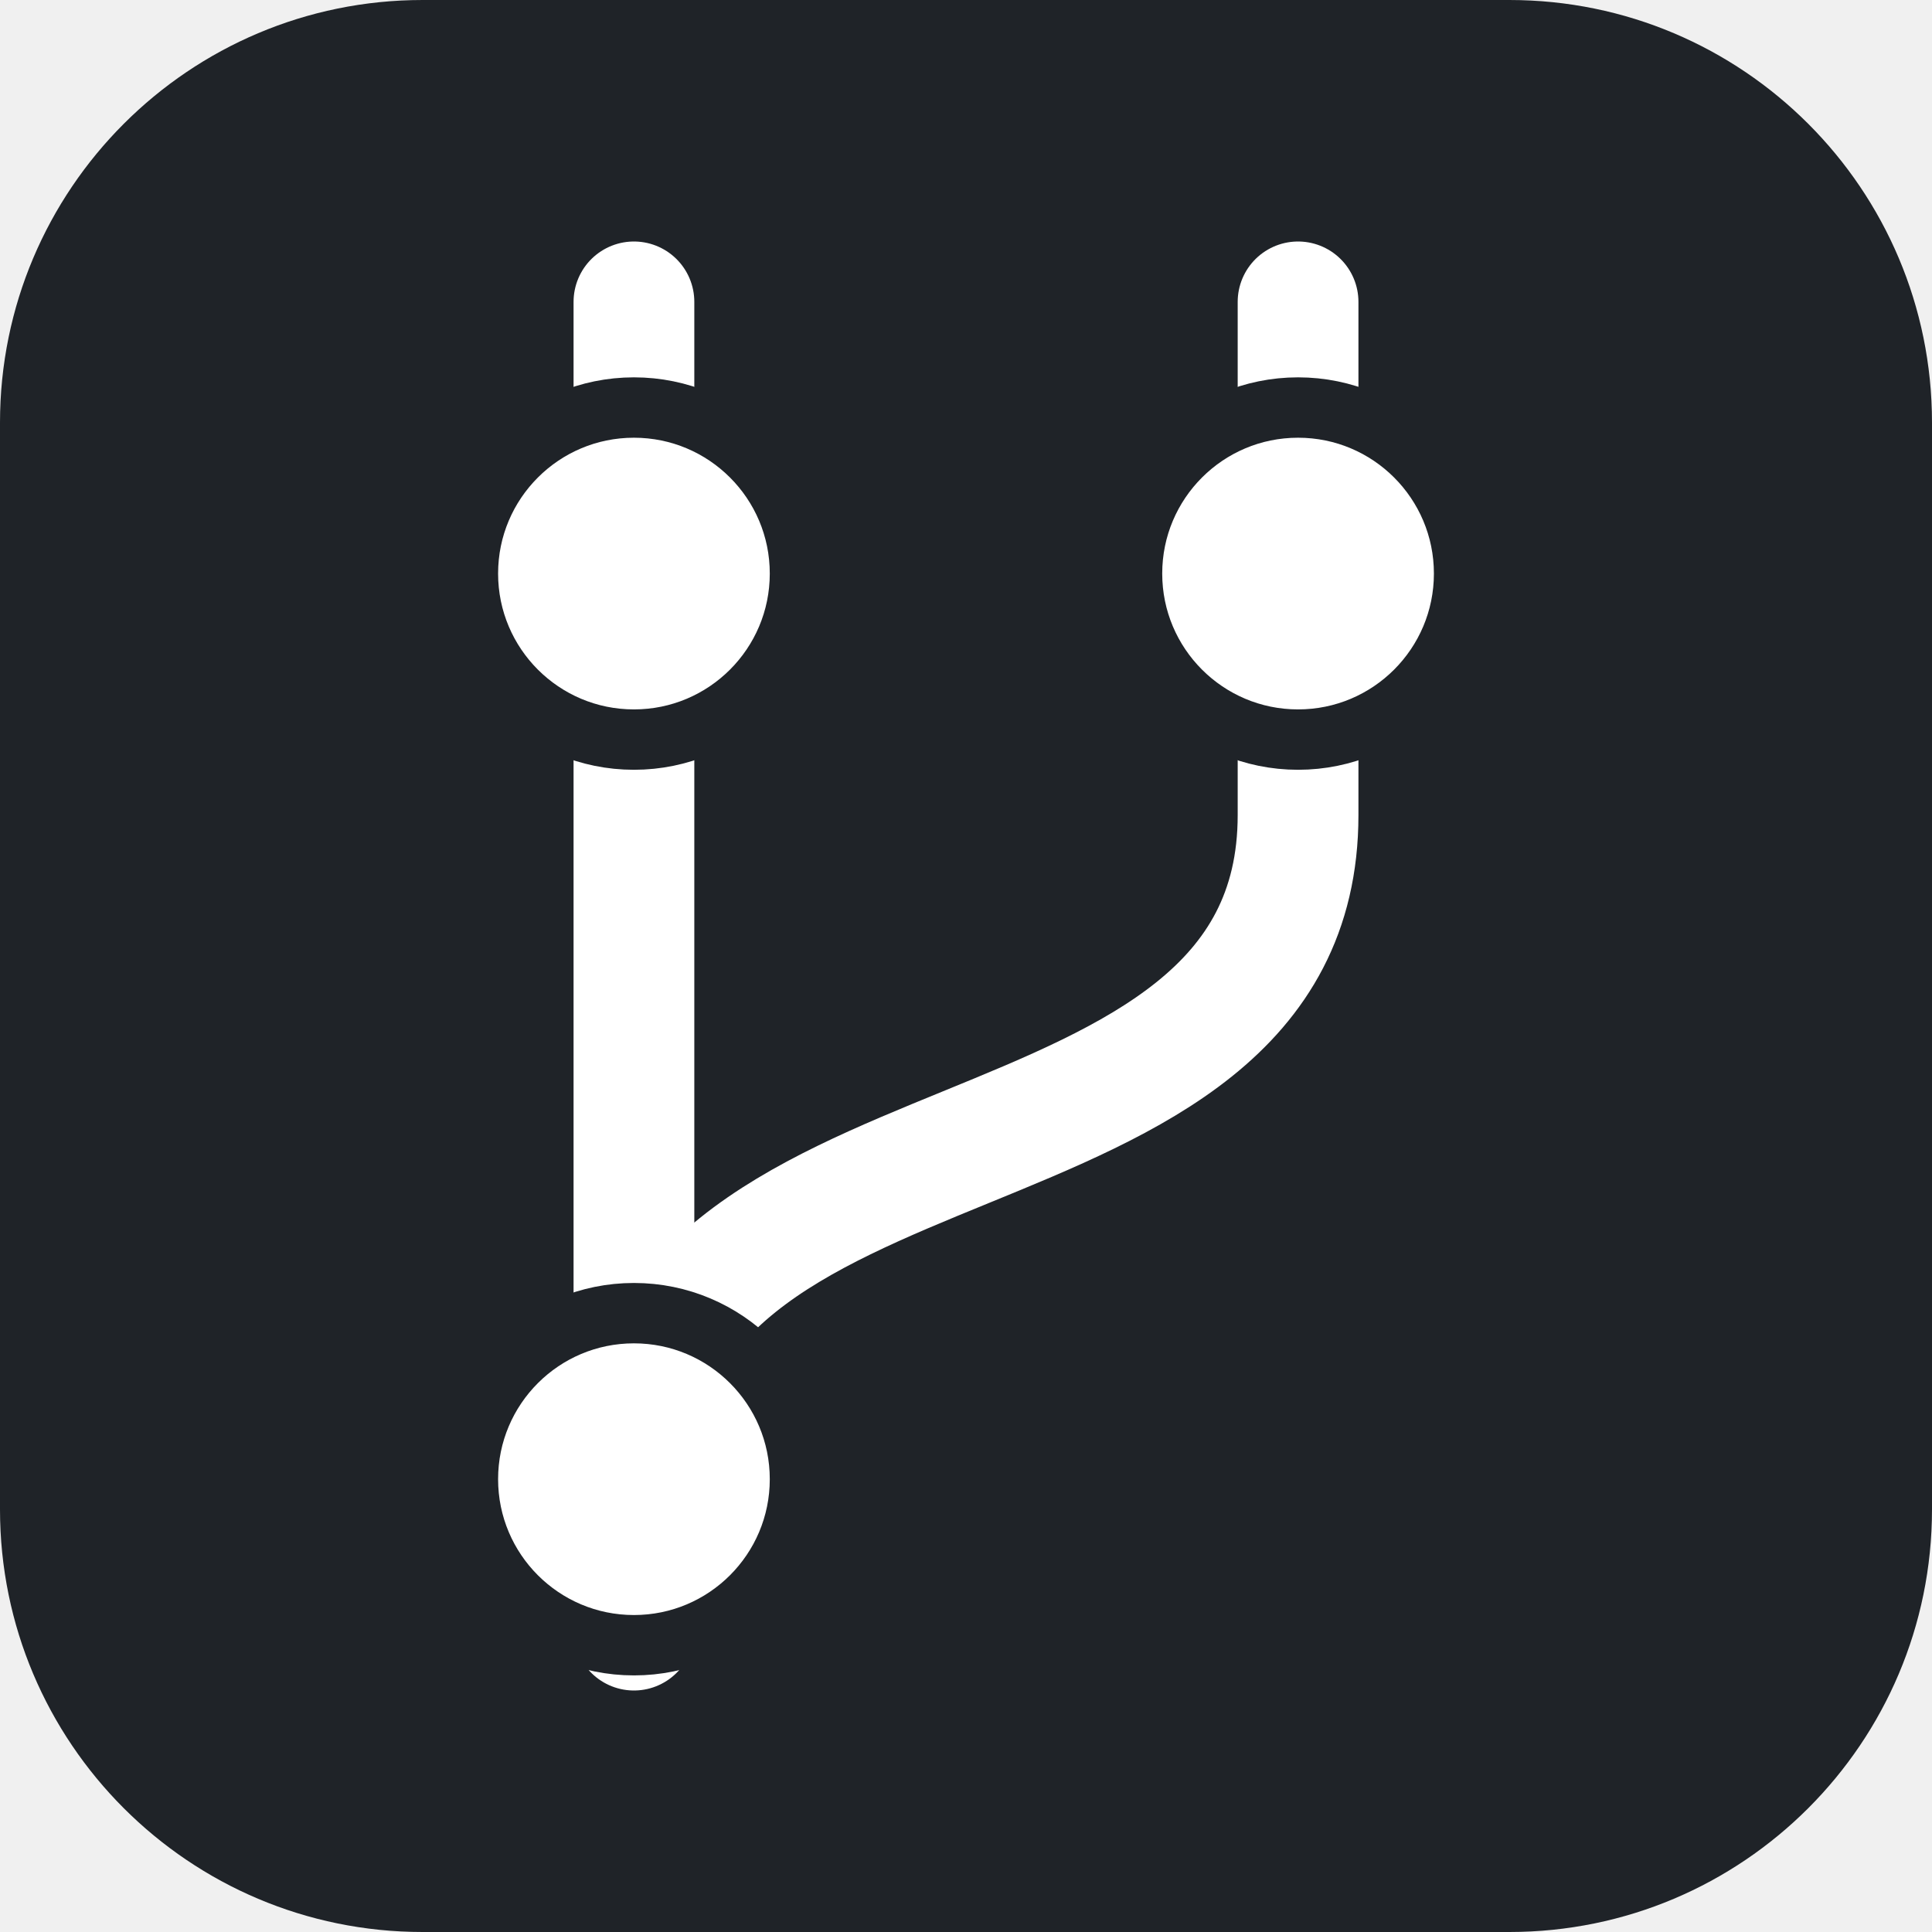
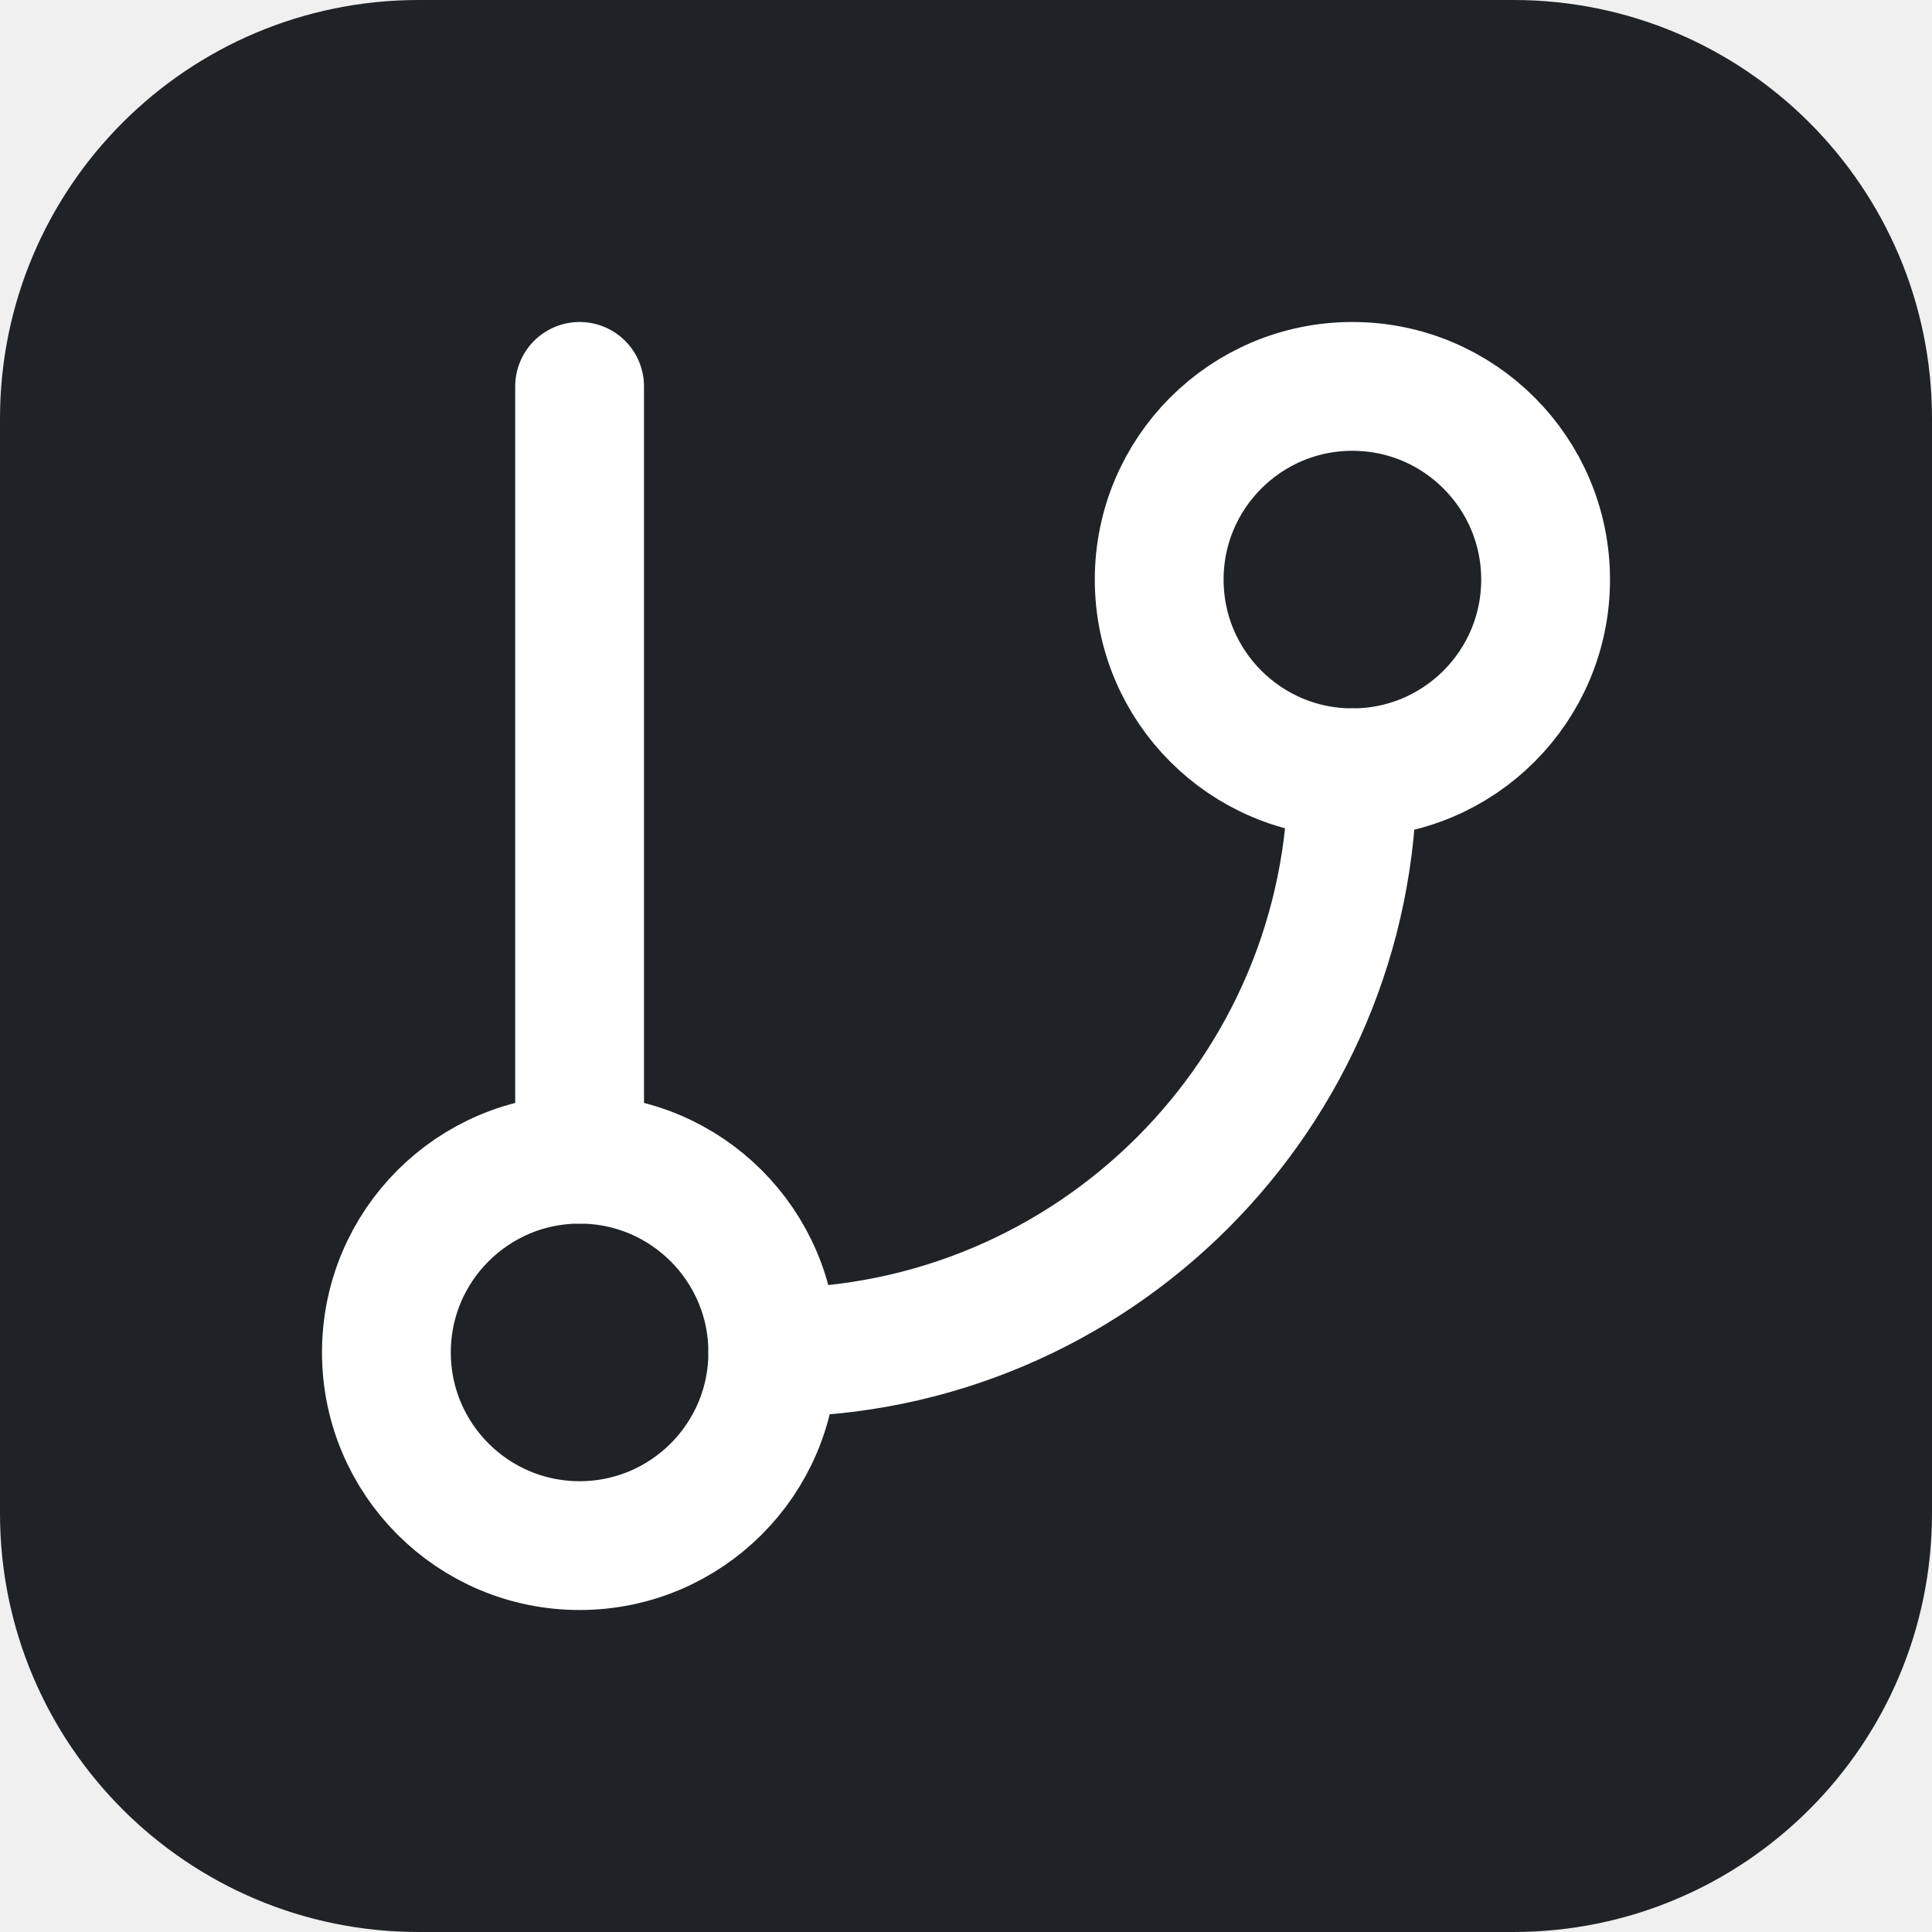
- <svg xmlns="http://www.w3.org/2000/svg" width="256" height="256" viewBox="0 0 256 256">
-   <rect width="256" height="256" rx="56" fill="#1f2328" />
-   <g fill="none" stroke="#ffffff" stroke-width="16" stroke-linecap="round">
-     <path d="M84 40 V216" />
-     <path d="M84 196 C84 144 172 160 172 108 V40" />
-   </g>
-   <g fill="#ffffff" stroke="#1f2328" stroke-width="8">
-     <circle cx="84" cy="76" r="22" />
-     <circle cx="84" cy="196" r="22" />
-     <circle cx="172" cy="76" r="22" />
-   </g>
+ <svg xmlns="http://www.w3.org/2000/svg" width="256" height="256" viewBox="-3 -3 30 30" fill="none" stroke="#ffffff" stroke-width="2" stroke-linecap="round" stroke-linejoin="round">
+   <rect x="-3" y="-3" width="30" height="30" rx="6.5" fill="#1f2328" stroke="none" />
+   <line x1="6" x2="6" y1="3" y2="15" />
+   <circle cx="18" cy="6" r="3" />
+   <circle cx="6" cy="18" r="3" />
+   <path d="M18 9a9 9 0 0 1-9 9" />
</svg>
